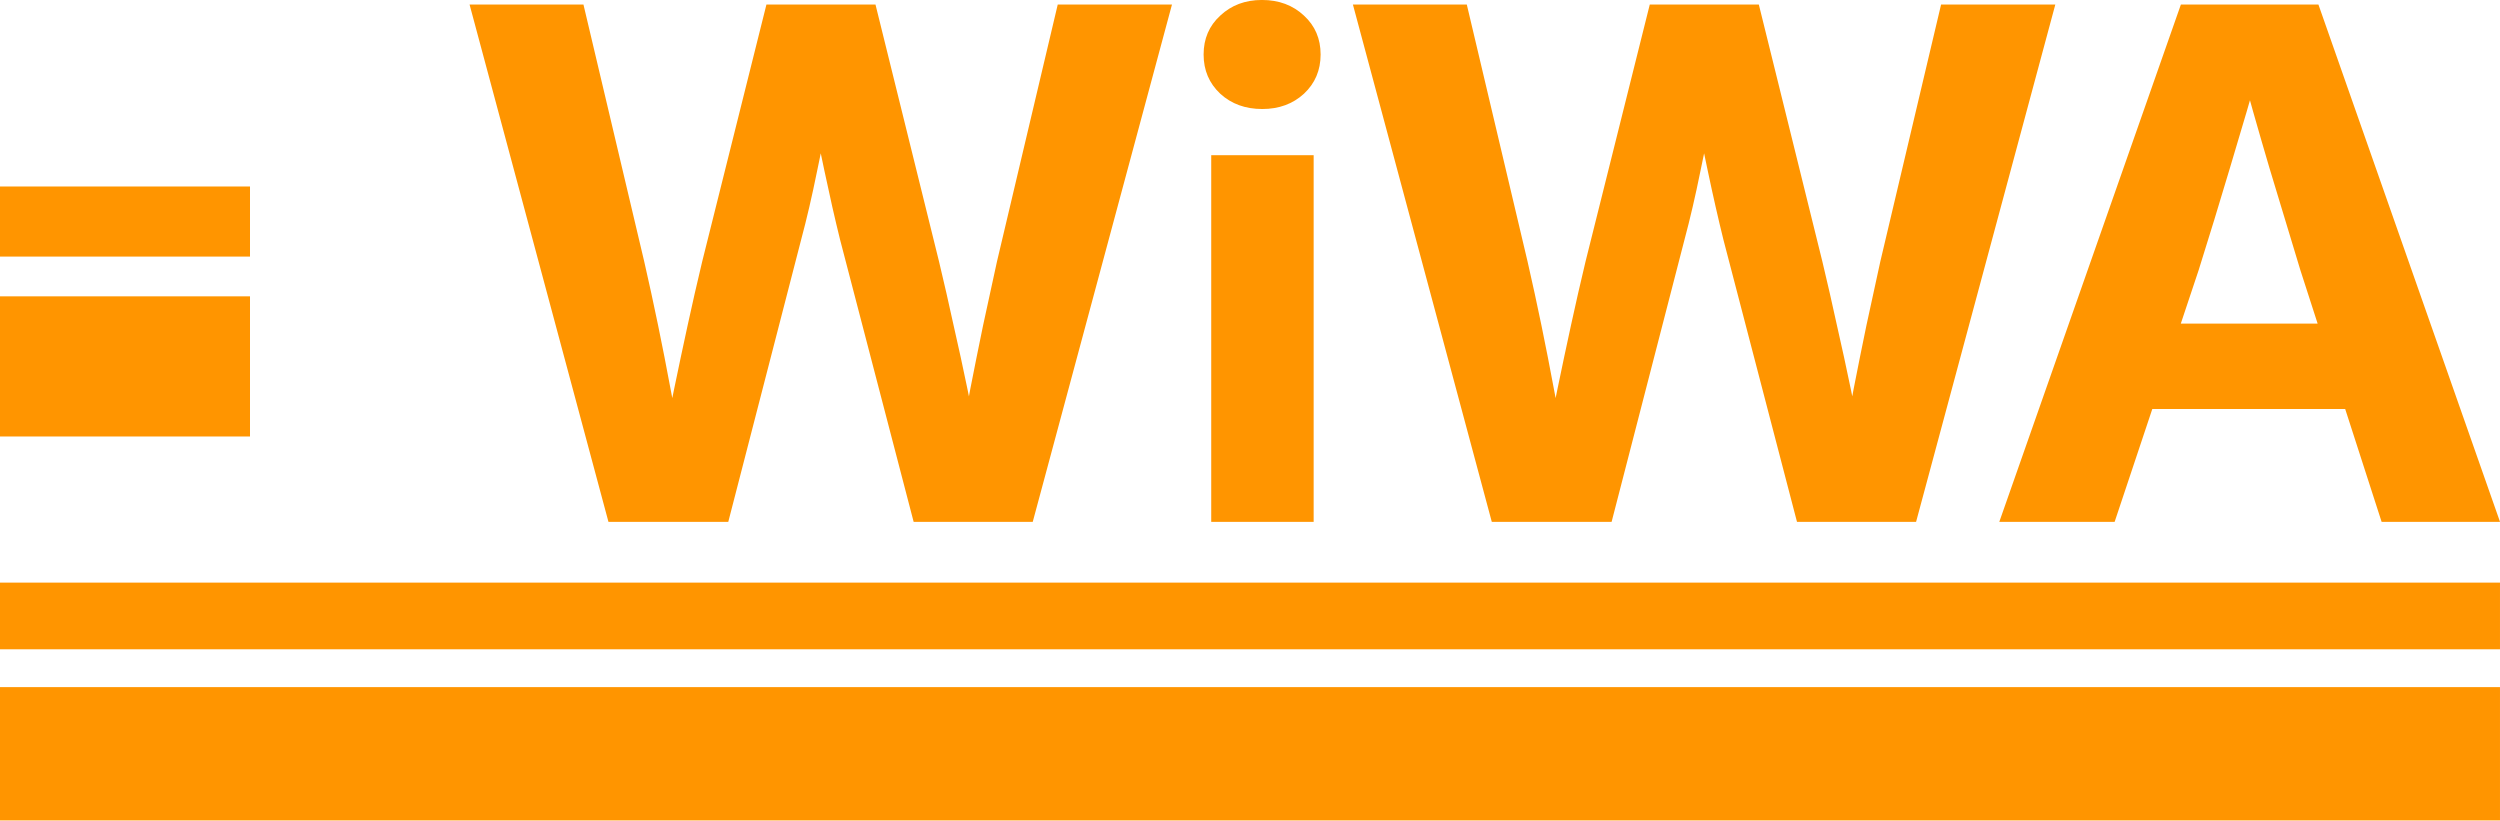
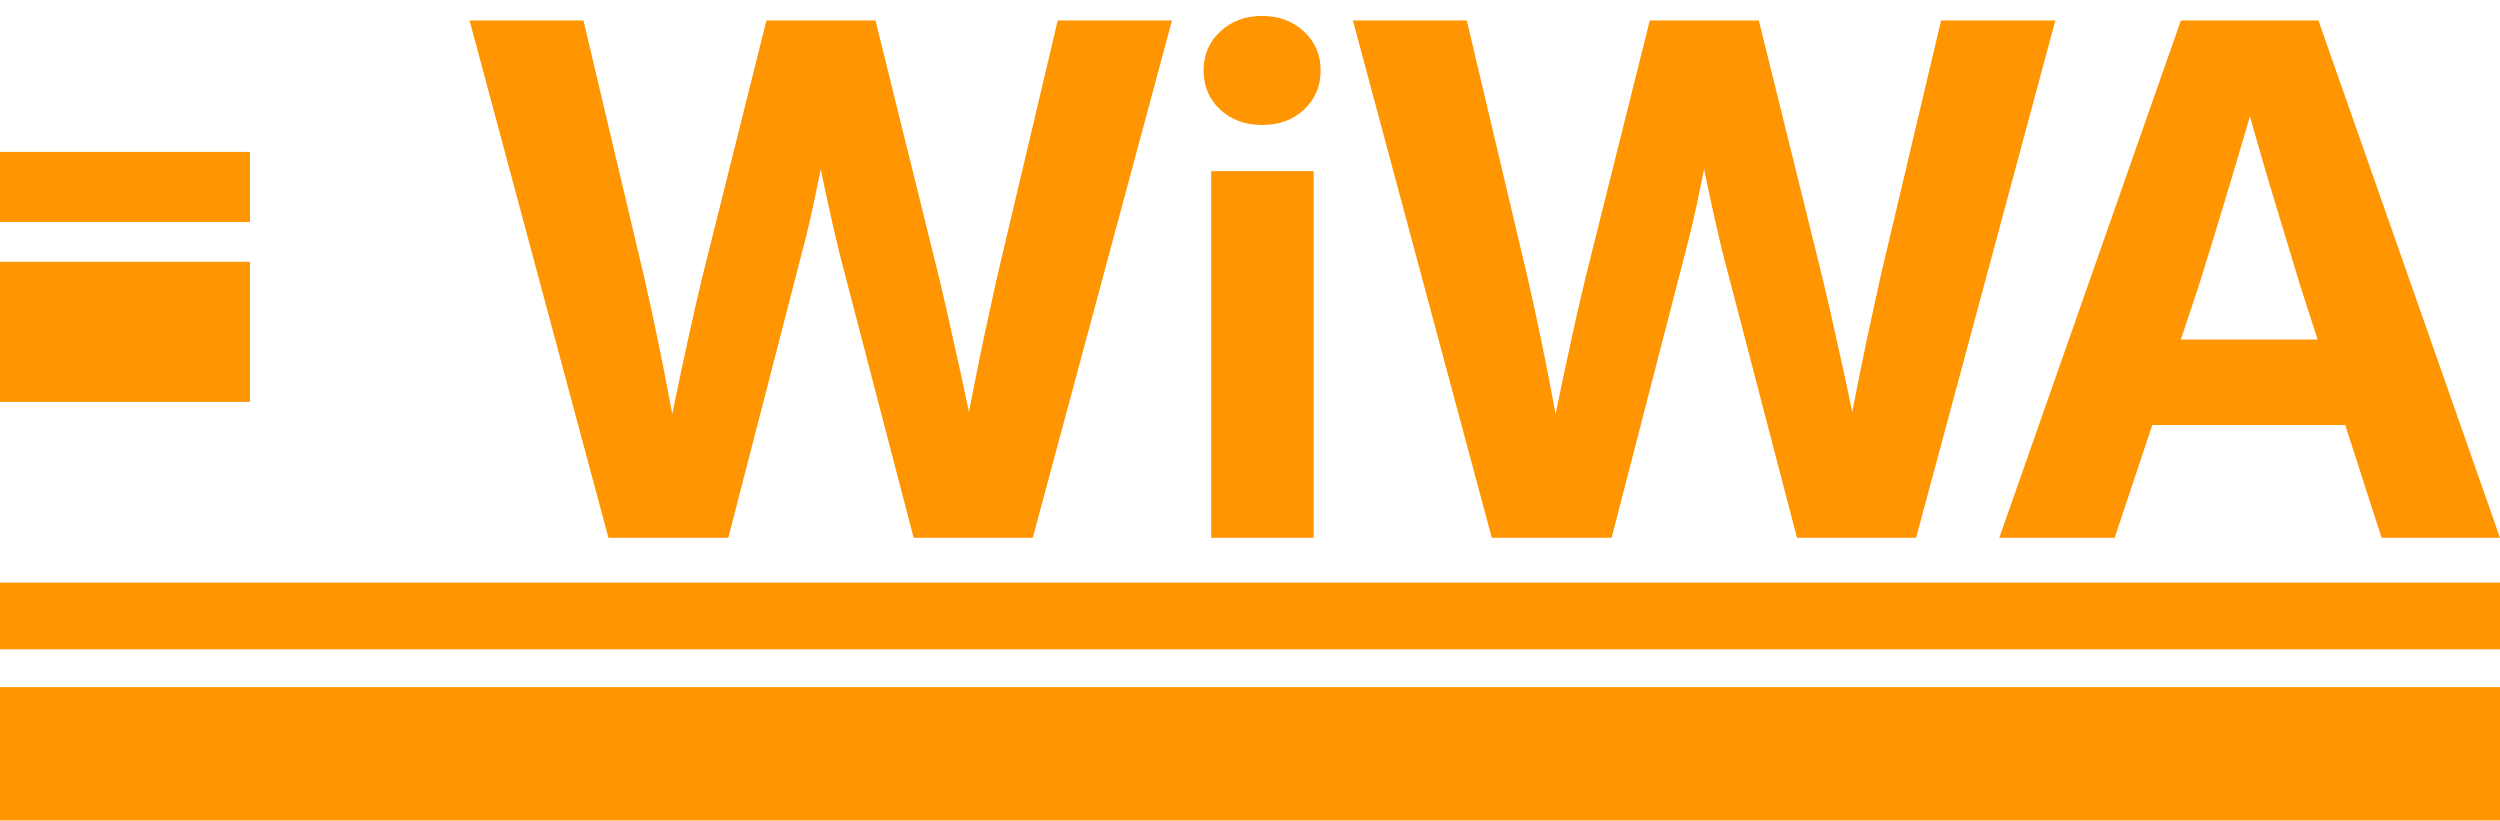
<svg xmlns="http://www.w3.org/2000/svg" width="79.375mm" height="26.049mm" viewBox="0 0 79.375 26.049" version="1.1" id="svg1" xml:space="preserve">
  <defs id="defs1" />
  <g id="layer1" transform="translate(-65.3125,-122.4209)">
-     <path style="font-weight:bold;font-size:22.578px;font-family:'Inter Variable';-inkscape-font-specification:'Inter Variable Bold';fill:#ff9500;stroke-width:0.265" d="m 84.631,138.99 -4.41,-16.426 h 3.616 l 1.929,8.158 q 0.232,1.014 0.441,2.028 0.209,1.014 0.397,2.028 0.198,1.014 0.375,2.039 h -0.672 q 0.198,-1.025 0.408,-2.039 0.209,-1.014 0.43,-2.028 0.22,-1.014 0.463,-2.028 l 2.039,-8.158 h 3.462 l 2.017,8.158 q 0.243,1.014 0.463,2.028 0.232,1.014 0.441,2.028 0.209,1.014 0.408,2.039 h -0.695 q 0.187,-1.025 0.375,-2.039 0.198,-1.014 0.408,-2.028 0.22,-1.014 0.441,-2.028 l 1.929,-8.158 h 3.627 l -4.421,16.426 h -3.781 l -2.337,-8.963 q -0.243,-0.981 -0.496,-2.183 -0.243,-1.202 -0.584,-2.701 h 0.926 q -0.331,1.499 -0.573,2.701 -0.243,1.202 -0.507,2.183 l -2.315,8.963 z m 19.138,0 V 127.349 h 3.252 v 11.642 z m 1.621,-13.108 q -0.805,0 -1.334,-0.485 -0.529,-0.496 -0.529,-1.246 0,-0.75 0.529,-1.235 0.529,-0.496 1.323,-0.496 0.805,0 1.334,0.496 0.529,0.485 0.529,1.235 0,0.75 -0.529,1.246 -0.529,0.485 -1.323,0.485 z m 7.287,13.108 -4.41,-16.426 h 3.616 l 1.929,8.158 q 0.232,1.014 0.441,2.028 0.209,1.014 0.397,2.028 0.198,1.014 0.375,2.039 h -0.672 q 0.198,-1.025 0.408,-2.039 0.209,-1.014 0.43,-2.028 0.22,-1.014 0.463,-2.028 l 2.039,-8.158 h 3.462 l 2.017,8.158 q 0.243,1.014 0.463,2.028 0.232,1.014 0.441,2.028 0.209,1.014 0.408,2.039 h -0.695 q 0.187,-1.025 0.375,-2.039 0.198,-1.014 0.408,-2.028 0.22,-1.014 0.441,-2.028 l 1.929,-8.158 h 3.627 l -4.421,16.426 h -3.781 l -2.337,-8.963 q -0.243,-0.981 -0.496,-2.183 -0.243,-1.202 -0.584,-2.701 h 0.926 q -0.331,1.499 -0.573,2.701 -0.243,1.202 -0.507,2.183 l -2.315,8.963 z m 16.113,0 5.766,-16.426 h 4.366 l 5.766,16.426 h -3.759 l -2.58,-7.993 q -0.474,-1.576 -0.981,-3.241 -0.496,-1.676 -1.08,-3.803 h 0.937 q -0.606,2.128 -1.113,3.803 -0.496,1.665 -0.992,3.241 l -2.668,7.993 z m 3.66,-3.583 v -2.712 h 8.588 v 2.712 z" id="text1" aria-label="WiWA" />
+     <path style="font-weight:bold;font-size:22.578px;font-family:'Inter Variable';-inkscape-font-specification:'Inter Variable Bold';fill:#ff9500;stroke-width:0.265" d="m 84.631,139.497 -4.41,-16.426 h 3.616 l 1.929,8.158 q 0.232,1.014 0.441,2.028 0.209,1.014 0.397,2.028 0.198,1.014 0.375,2.039 h -0.672 q 0.198,-1.025 0.408,-2.039 0.209,-1.014 0.43,-2.028 0.22,-1.014 0.463,-2.028 l 2.039,-8.158 h 3.462 l 2.017,8.158 q 0.243,1.014 0.463,2.028 0.232,1.014 0.441,2.028 0.209,1.014 0.408,2.039 h -0.695 q 0.187,-1.025 0.375,-2.039 0.198,-1.014 0.408,-2.028 0.22,-1.014 0.441,-2.028 l 1.929,-8.158 h 3.627 l -4.421,16.426 h -3.781 l -2.337,-8.963 q -0.243,-0.981 -0.496,-2.183 -0.243,-1.202 -0.584,-2.701 h 0.926 q -0.331,1.499 -0.573,2.701 -0.243,1.202 -0.507,2.183 l -2.315,8.963 z m 19.138,0 V 127.855 h 3.252 v 11.642 z m 1.621,-13.108 q -0.805,0 -1.334,-0.485 -0.529,-0.496 -0.529,-1.246 0,-0.75 0.529,-1.235 0.529,-0.496 1.323,-0.496 0.805,0 1.334,0.496 0.529,0.485 0.529,1.235 0,0.75 -0.529,1.246 -0.529,0.485 -1.323,0.485 z m 7.287,13.108 -4.41,-16.426 h 3.616 l 1.929,8.158 q 0.232,1.014 0.441,2.028 0.209,1.014 0.397,2.028 0.198,1.014 0.375,2.039 h -0.672 q 0.198,-1.025 0.408,-2.039 0.209,-1.014 0.43,-2.028 0.22,-1.014 0.463,-2.028 l 2.039,-8.158 h 3.462 l 2.017,8.158 q 0.243,1.014 0.463,2.028 0.232,1.014 0.441,2.028 0.209,1.014 0.408,2.039 h -0.695 q 0.187,-1.025 0.375,-2.039 0.198,-1.014 0.408,-2.028 0.22,-1.014 0.441,-2.028 l 1.929,-8.158 h 3.627 l -4.421,16.426 h -3.781 l -2.337,-8.963 q -0.243,-0.981 -0.496,-2.183 -0.243,-1.202 -0.584,-2.701 h 0.926 q -0.331,1.499 -0.573,2.701 -0.243,1.202 -0.507,2.183 l -2.315,8.963 z m 16.113,0 5.766,-16.426 h 4.366 l 5.766,16.426 h -3.759 l -2.58,-7.993 q -0.474,-1.576 -0.981,-3.241 -0.496,-1.676 -1.08,-3.803 h 0.937 q -0.606,2.128 -1.113,3.803 -0.496,1.665 -0.992,3.241 l -2.668,7.993 z m 3.66,-3.583 v -2.712 h 8.588 v 2.712 z" id="text1" aria-label="WiWA" />
    <g id="g1">
      <rect style="fill:#ff9500;fill-opacity:1;stroke-width:0.279" id="rect1" width="79.375" height="2.117" x="65.312" y="140.919" />
      <rect style="fill:#ff9500;fill-opacity:1;stroke-width:0.394" id="rect1-1" width="79.375" height="4.233" x="65.312" y="144.237" />
    </g>
-     <g id="g1-8" transform="matrix(0.1,0,0,1.051136,58.78125,-19.78286)">
+     <g id="g1-8" transform="matrix(0.1,0,0,1.051136,58.78125,-20.8813)">
      <rect style="fill:#ff9500;fill-opacity:1;stroke-width:0.279" id="rect1-2" width="79.375" height="2.117" x="65.312" y="140.919" />
      <rect style="fill:#ff9500;fill-opacity:1;stroke-width:0.394" id="rect1-1-4" width="79.375" height="4.233" x="65.312" y="144.237" />
    </g>
  </g>
</svg>
